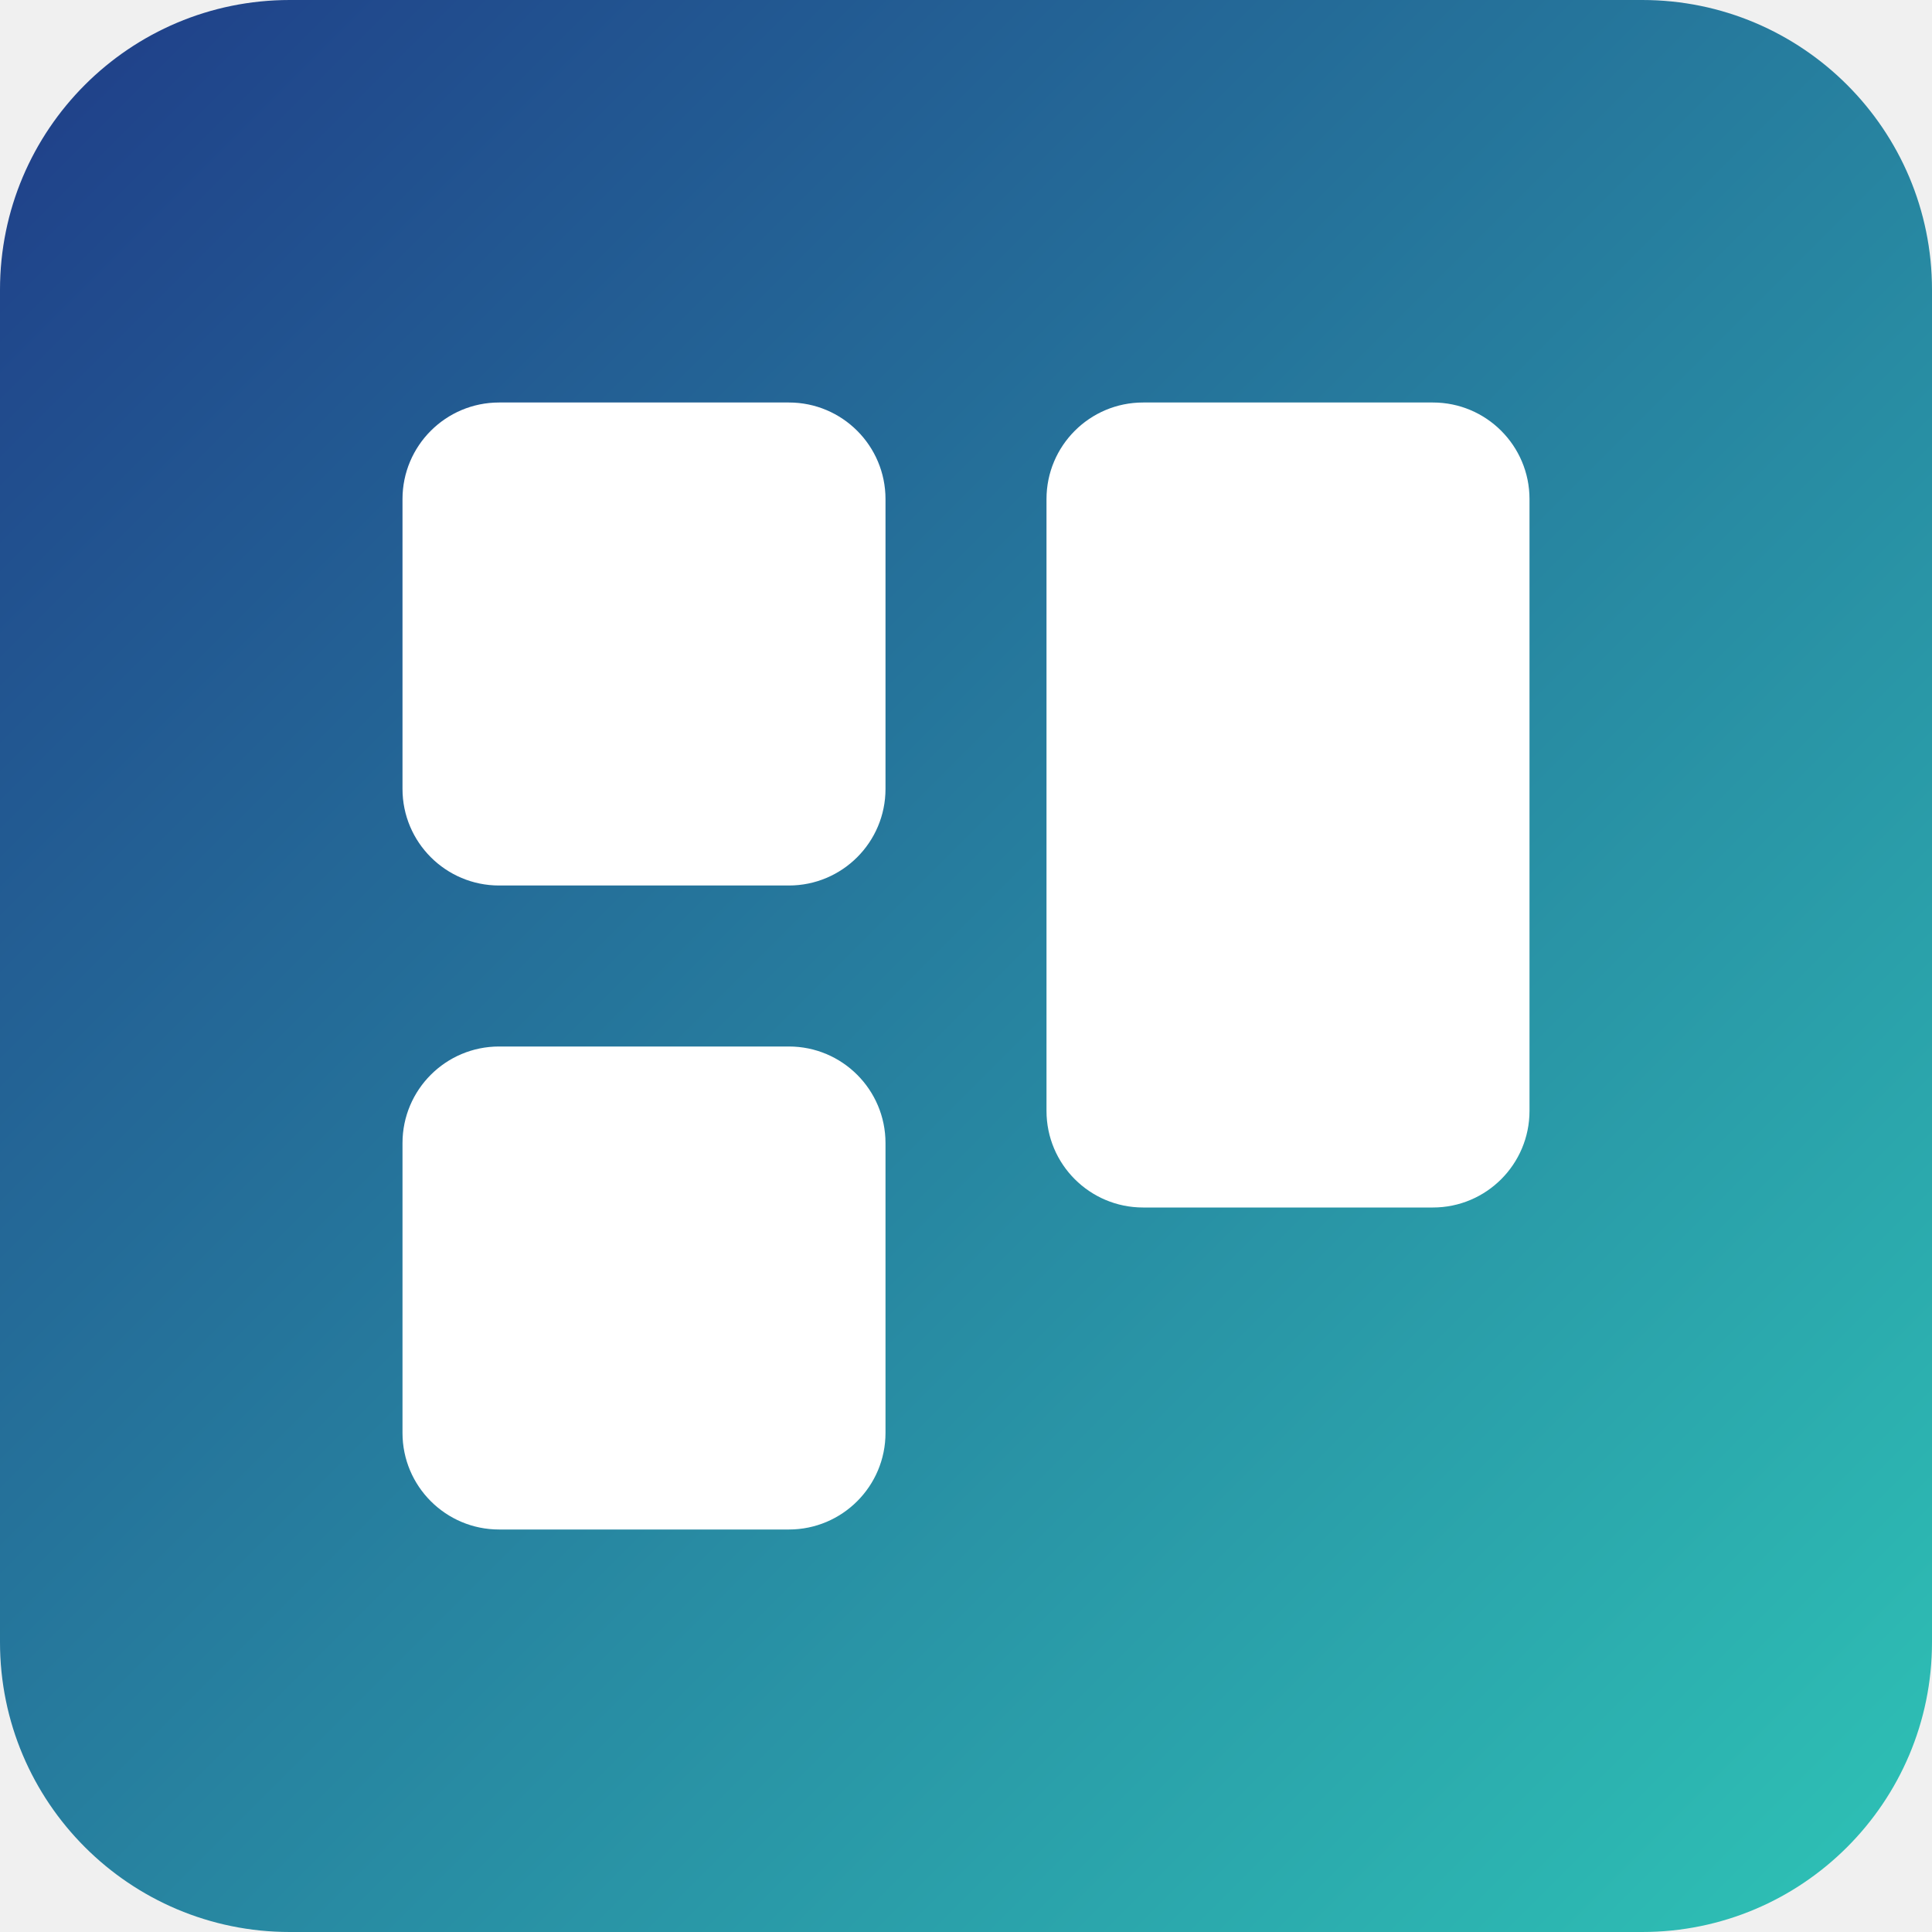
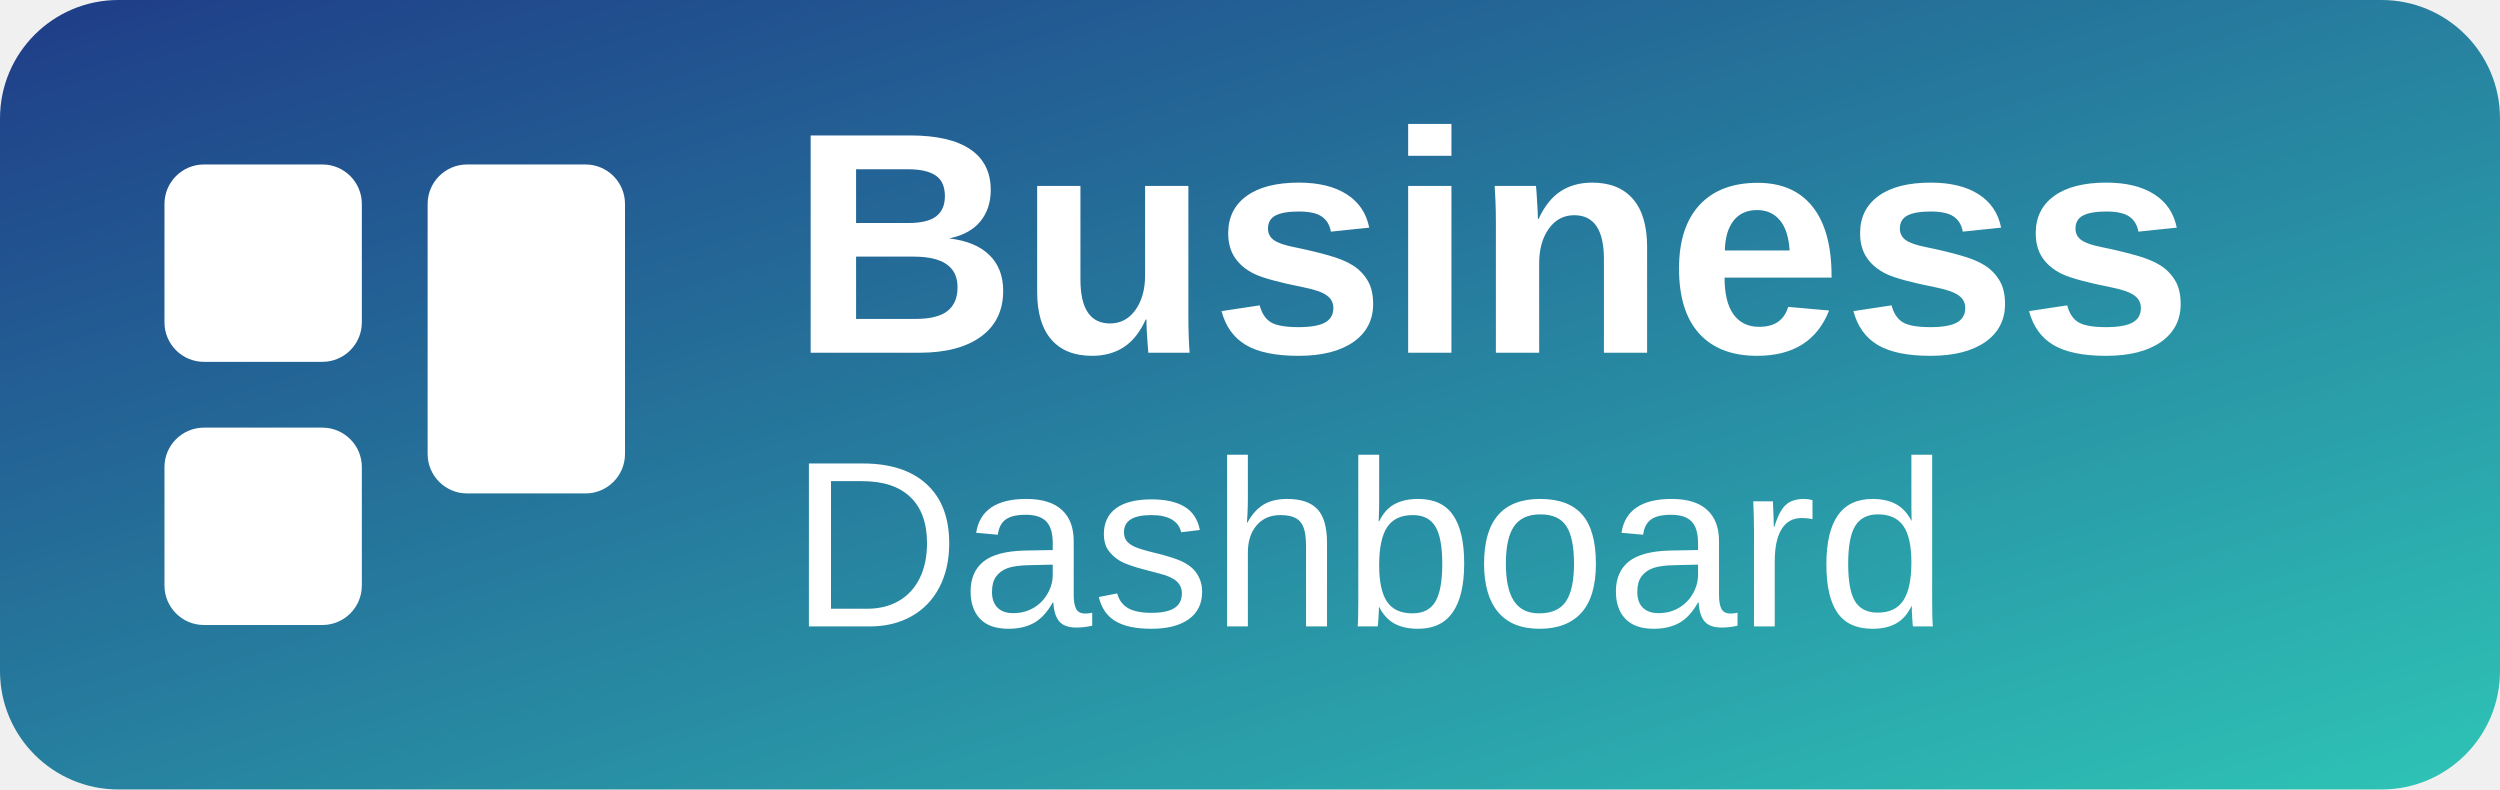
- <svg xmlns="http://www.w3.org/2000/svg" viewBox="0 0 120 120" preserveAspectRatio="xMidYMid meet" width="100%" height="100%">
+ <svg xmlns="http://www.w3.org/2000/svg" viewBox="0 0 380 120" preserveAspectRatio="xMidYMid meet" width="100%" height="100%">
  <defs>
    <linearGradient id="grad" x1="0" y1="0" x2="1" y2="1">
      <stop offset="0%" stop-color="#1f3c88" />
      <stop offset="100%" stop-color="#2ec4b6" />
    </linearGradient>
    <style>
      /* Growth line animation faster */
      .growth-line {
      stroke-dasharray: 150;
      stroke-dashoffset: 150;
-       animation: drawLine 1.2s ease forwards; /* faster */
+       animation: drawLine 1.2s ease forwards;
      }
-       @keyframes drawLine {
-       to { stroke-dashoffset: 0; }
-       }
+       @keyframes drawLine { to { stroke-dashoffset: 0; } }

-       /* Tile pulse faster */
+       /* Tile pulse animation faster */
      .tile {
      transform-origin: center;
-       animation: pulse 1s infinite alternate; /* faster pulse */
+       animation: pulse 1s infinite alternate;
      }
      @keyframes pulse {
      0% { transform: scale(1); opacity: 0.9; }
      100% { transform: scale(1.12); opacity: 1; }
      }
+ 
+       /* Text styling */
+       .logo-text {
+       font-family: 'Arial', sans-serif;
+       font-weight: bold;
+       font-size: 48px;
+       fill: #fff;
+       }
+       .logo-subtext {
+       font-family: 'Arial', sans-serif;
+       font-weight: 300;
+       font-size: 36px;
+       fill: #fff;
+       }
    </style>
  </defs>
-   <rect x="0" y="0" width="120" height="120" rx="18" fill="url(#grad)" />
+   <rect x="0" y="0" width="380" height="120" rx="18" fill="url(#grad)" />
  <rect class="tile" x="25" y="25" width="30" height="30" rx="6" fill="#fff" />
  <rect class="tile" x="65" y="25" width="30" height="50" rx="6" fill="#fff" style="animation-delay: 0.1s" />
  <rect class="tile" x="25" y="65" width="30" height="30" rx="6" fill="#fff" style="animation-delay: 0.2s" />
  <polyline class="growth-line" points="25,85 40,65 65,75 90,50" fill="none" stroke="#fff" stroke-width="4" stroke-linecap="round" stroke-linejoin="round" />
+   <text x="120" y="40" class="logo-text" dominant-baseline="middle">Business</text>
+   <text x="120" y="85" class="logo-subtext" dominant-baseline="middle">Dashboard</text>
</svg>
